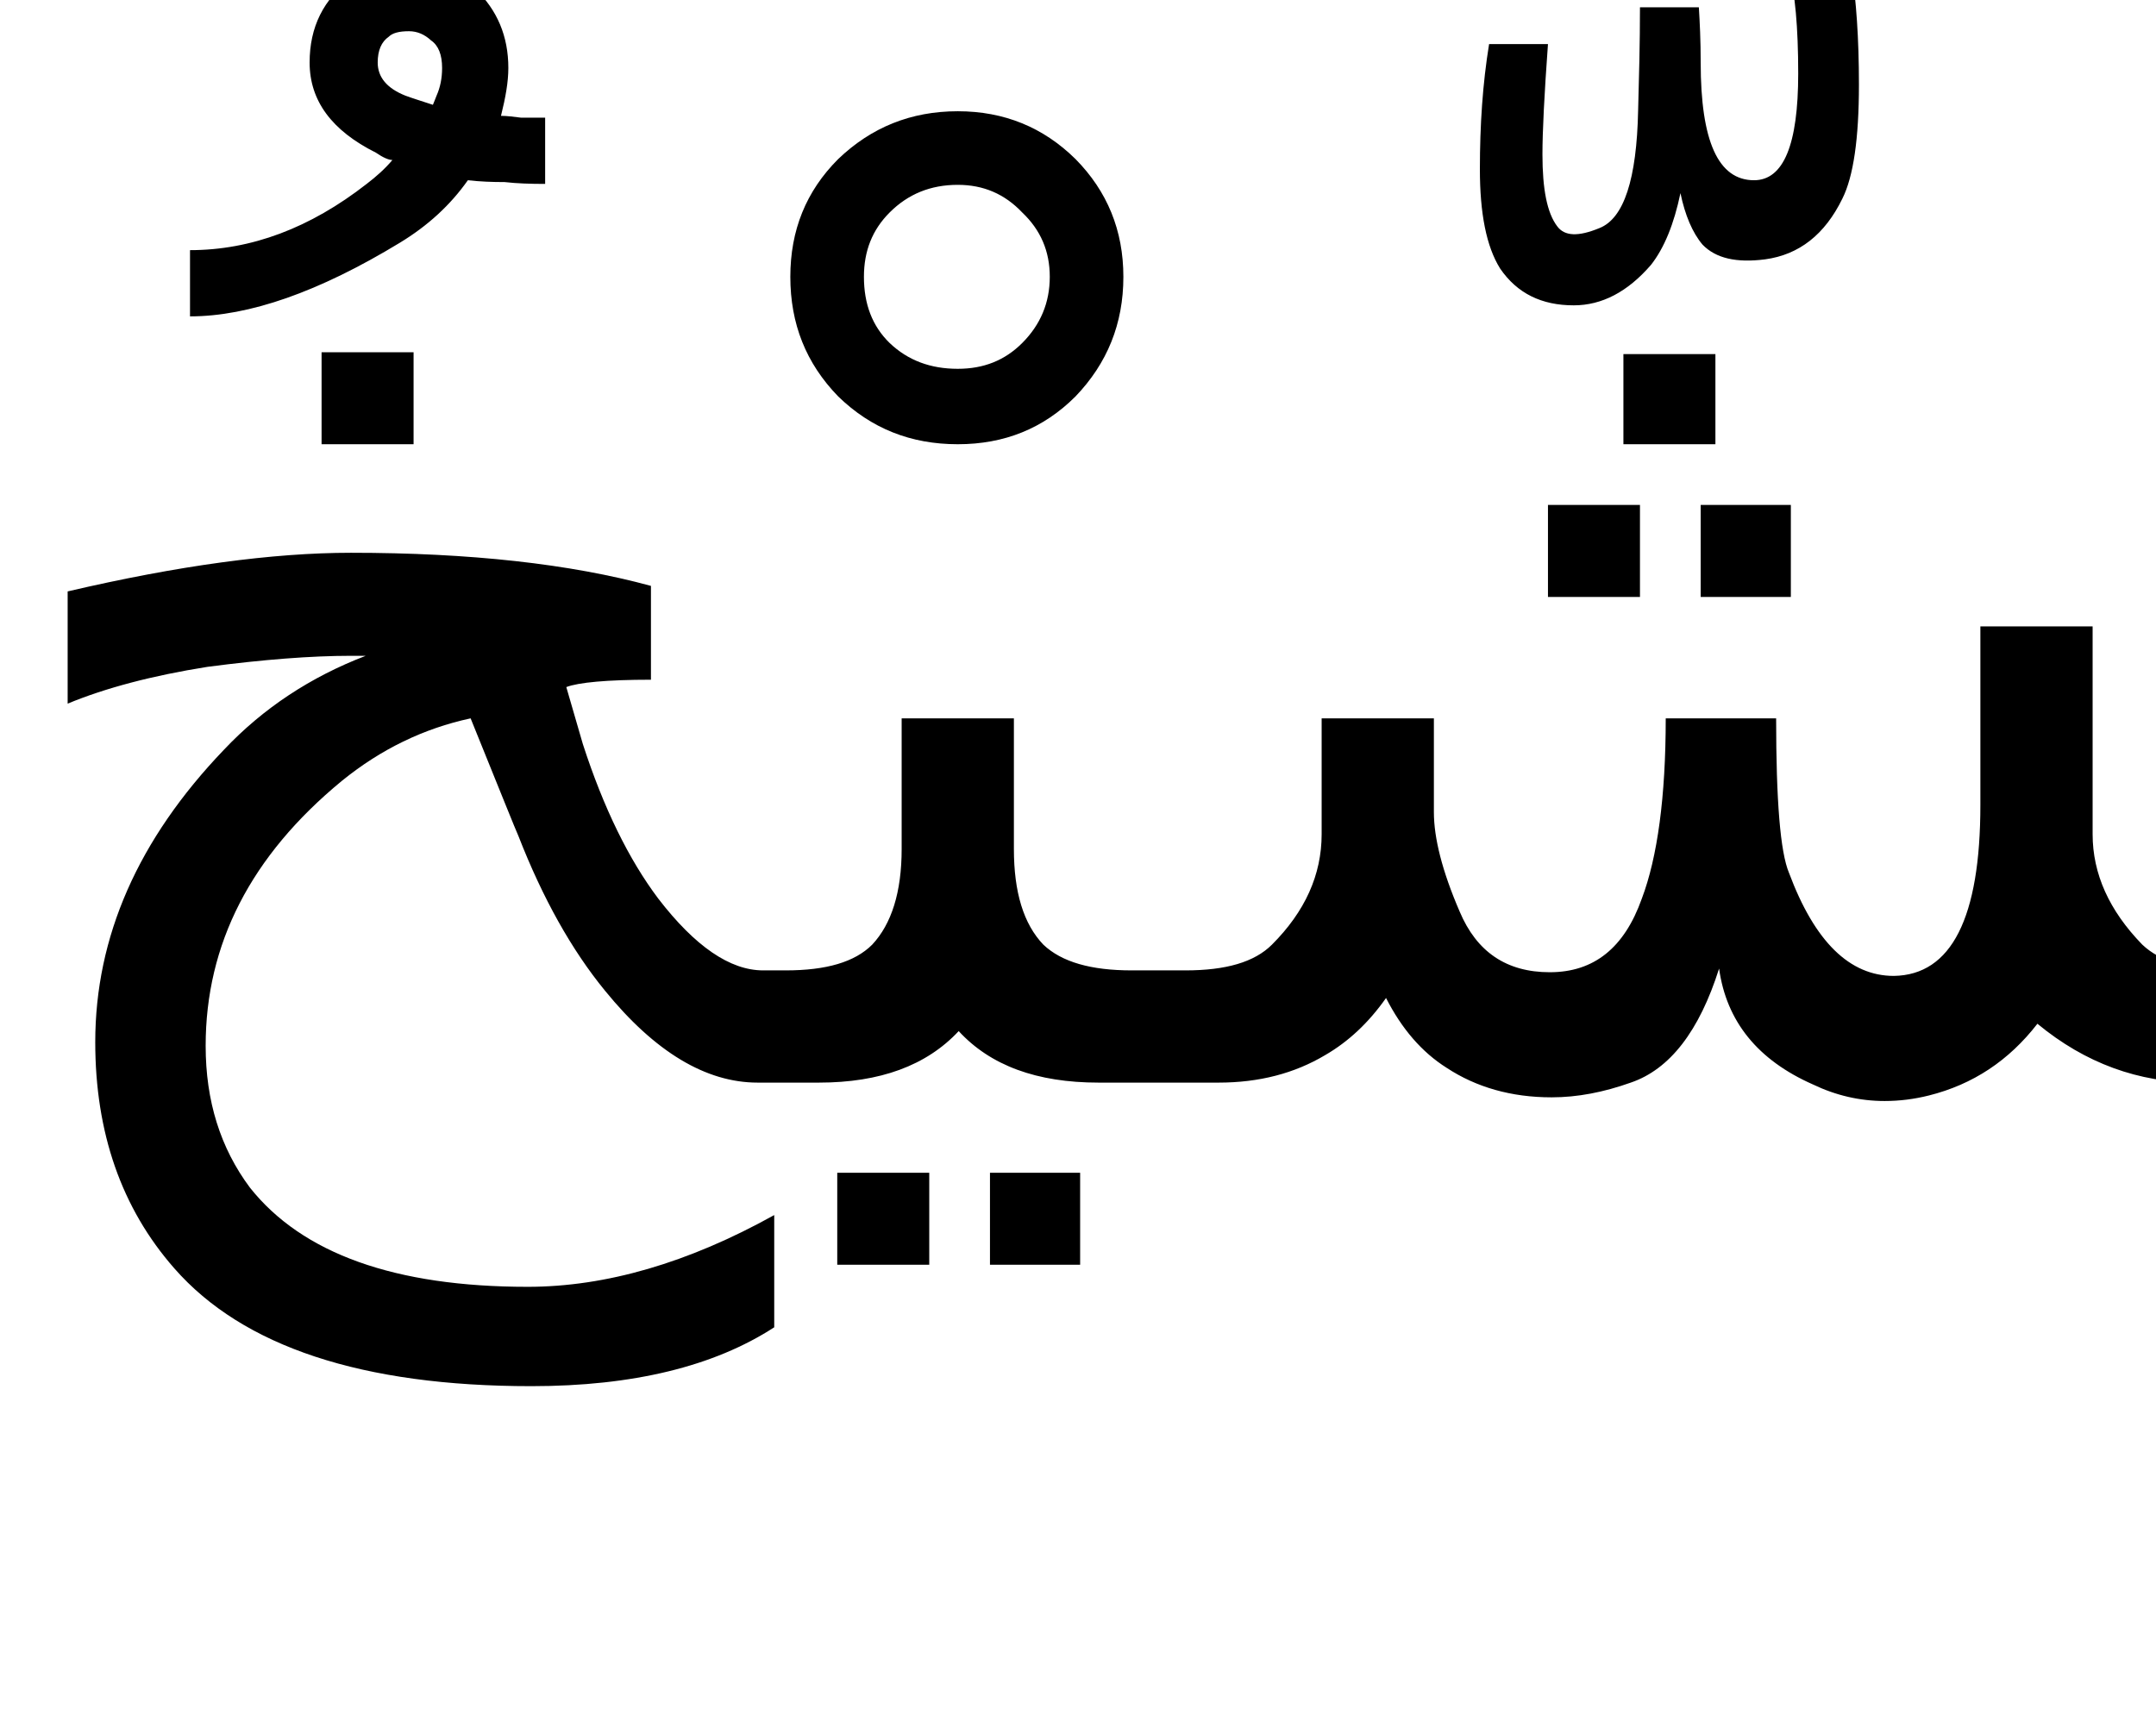
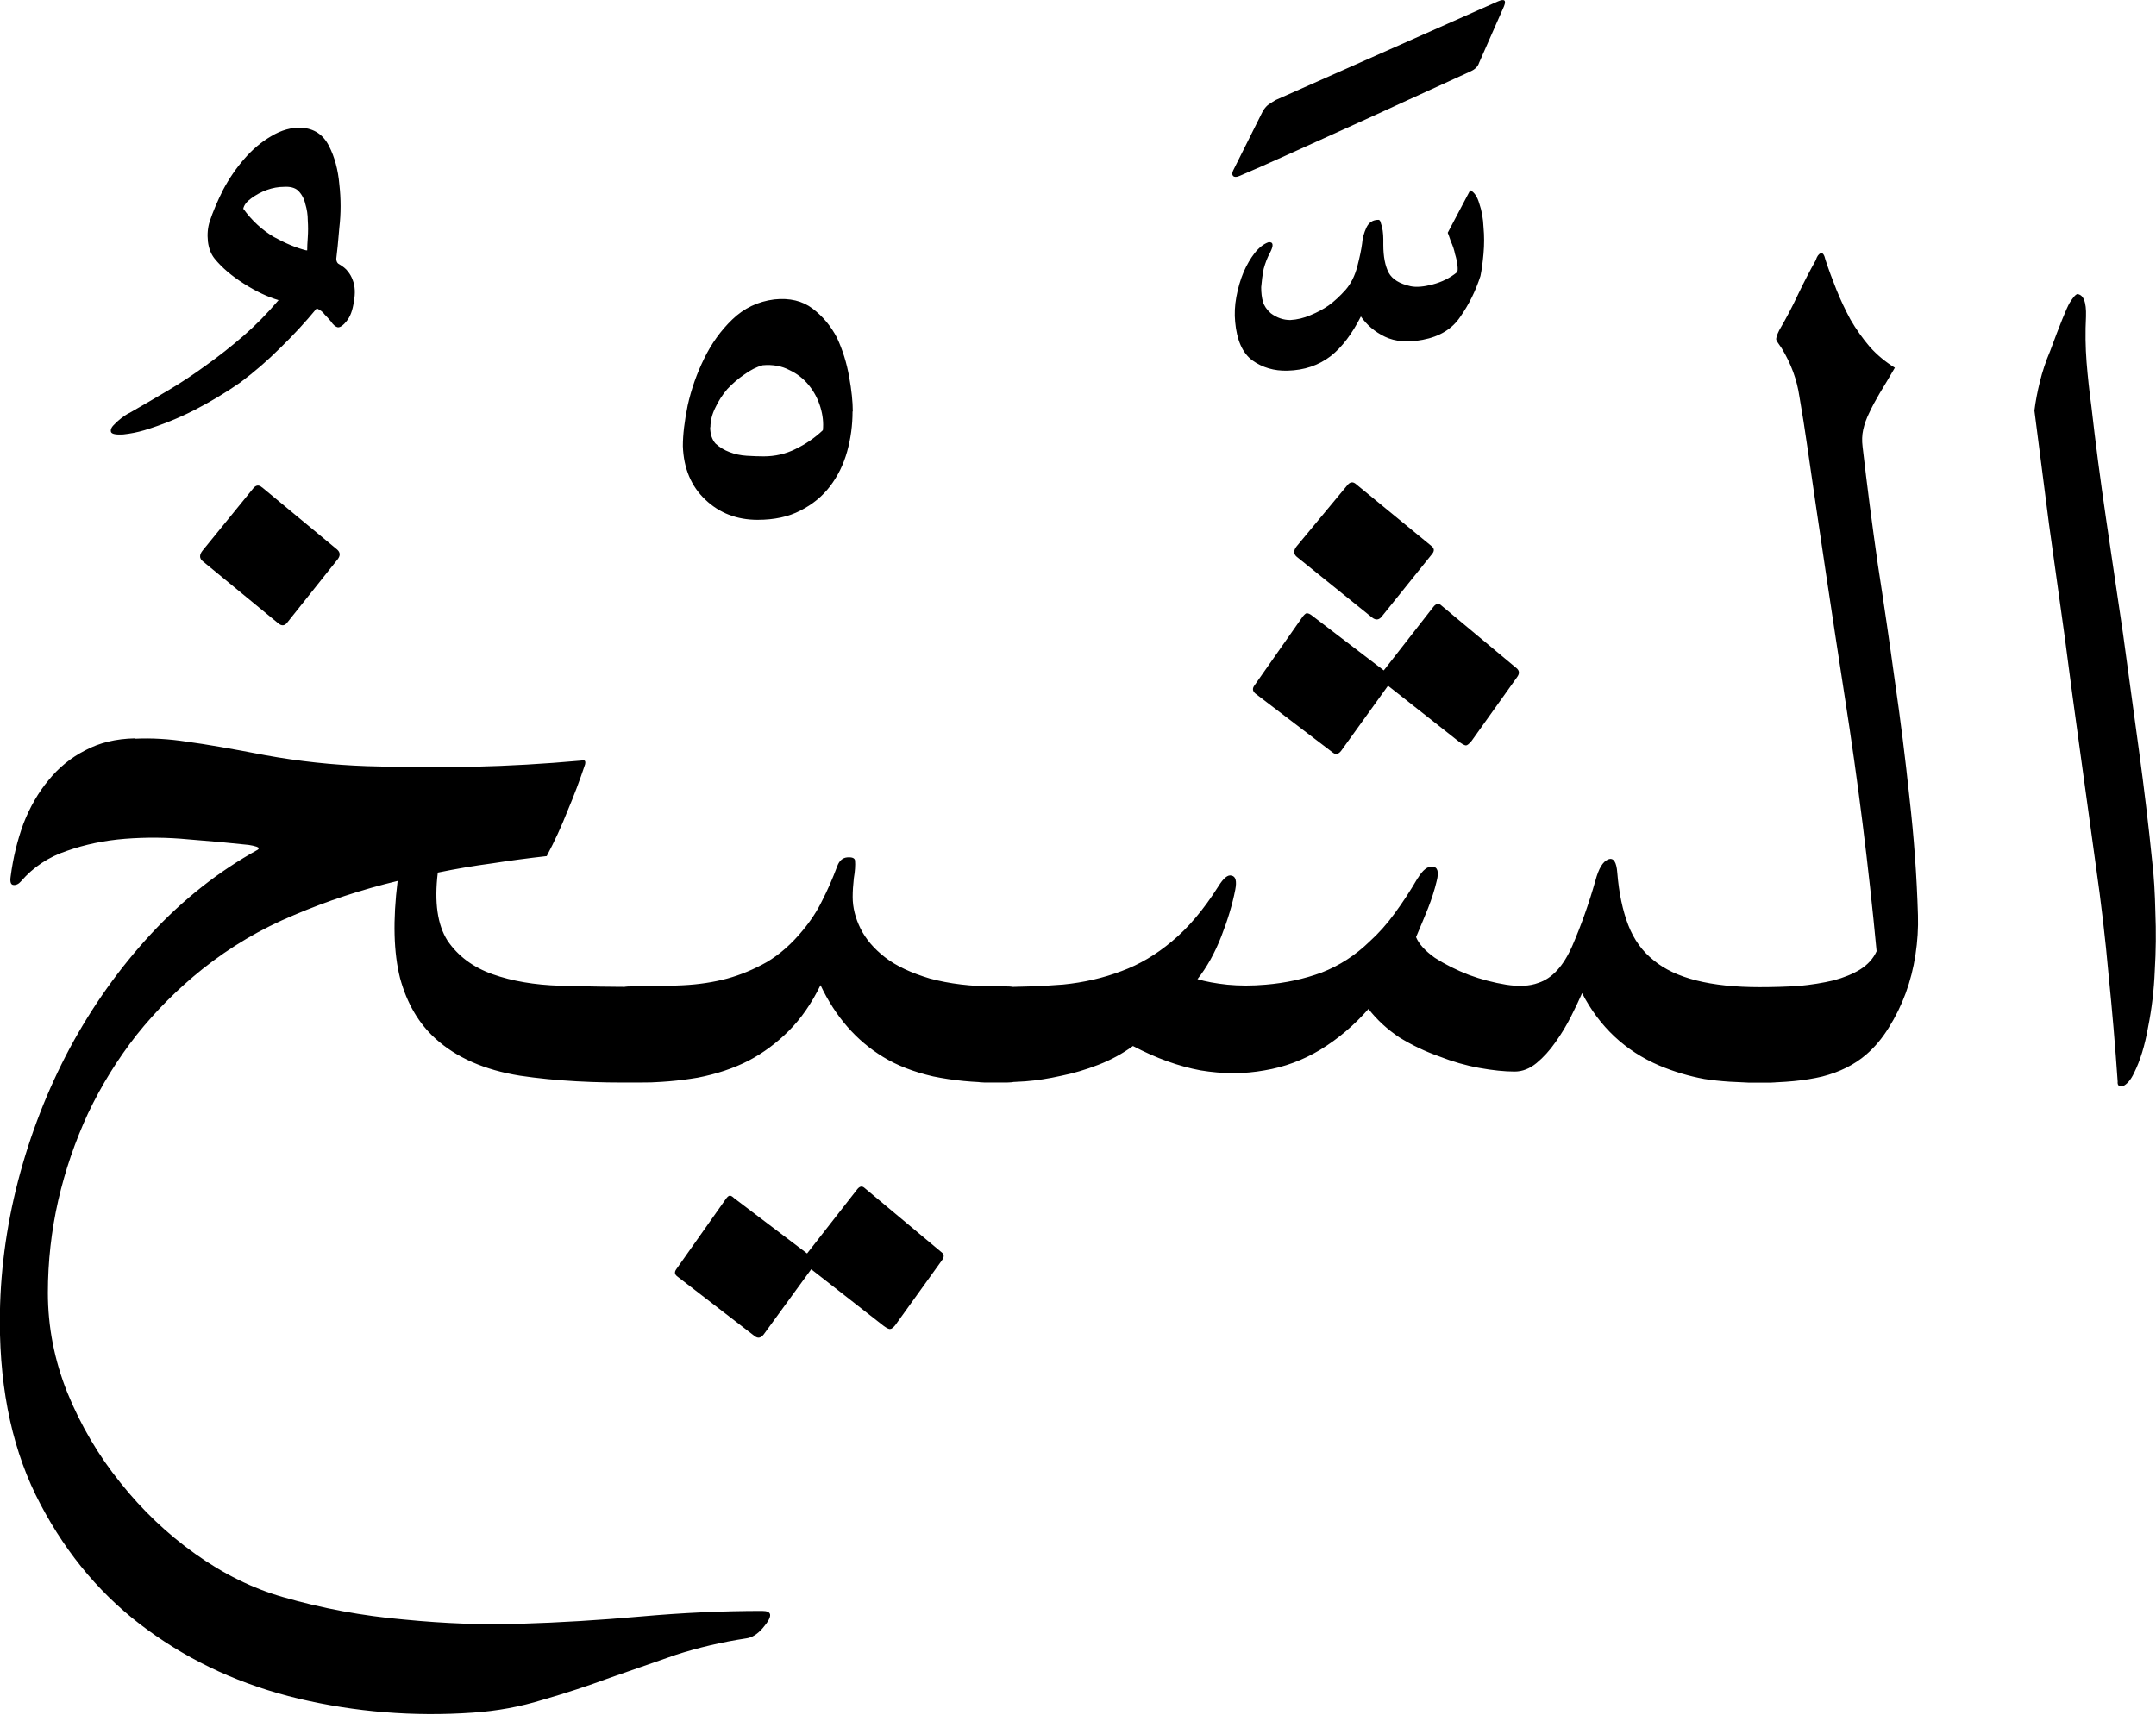
<svg xmlns="http://www.w3.org/2000/svg" width="18.308mm" height="14.56mm" viewBox="0 0 18.308 14.56" version="1.1" id="svg1">
  <defs id="defs1" />
  <g id="layer1" transform="translate(-128.5974,-81.72703)">
-     <text xml:space="preserve" style="font-size:10.583px;line-height:1.25;font-family:'KFGQPC Uthmanic Script HAFS';-inkscape-font-specification:'KFGQPC Uthmanic Script HAFS';stroke-width:0.265" x="128.36" y="90.921" id="text6">
-       <tspan id="tspan6" style="stroke-width:0.265" x="128.36" y="90.921">الشَّيْخُ</tspan>
-     </text>
+     <path d="m 146.234,84.224 q 0.083,0.005 0.077,0.191 -0.01,0.196 0.005,0.388 0.015,0.186 0.041,0.377 0.052,0.46 0.124,0.951 0.072,0.486 0.145,0.982 0.067,0.491 0.134,0.982 0.067,0.491 0.114,0.956 0.021,0.181 0.026,0.424 0.01,0.243 -0.005,0.496 -0.01,0.248 -0.057,0.481 -0.041,0.233 -0.119,0.388 -0.041,0.088 -0.098,0.114 -0.046,0.005 -0.041,-0.041 -0.031,-0.45 -0.077,-0.904 -0.041,-0.46 -0.109,-0.935 -0.067,-0.491 -0.134,-0.972 -0.067,-0.481 -0.129,-0.961 -0.067,-0.481 -0.134,-0.961 -0.062,-0.481 -0.124,-0.966 0.015,-0.119 0.046,-0.243 0.031,-0.129 0.088,-0.264 0.124,-0.336 0.165,-0.408 0.046,-0.072 0.062,-0.072 z m -2.217,-0.289 q 0.015,-0.047 0.041,-0.057 0.026,-0.01 0.041,0.057 0.041,0.124 0.093,0.253 0.052,0.129 0.119,0.253 0.072,0.124 0.165,0.233 0.093,0.103 0.212,0.176 -0.072,0.124 -0.129,0.217 -0.052,0.088 -0.088,0.165 -0.036,0.072 -0.052,0.145 -0.015,0.067 -0.005,0.145 0.057,0.496 0.129,0.997 0.077,0.496 0.145,0.992 0.072,0.496 0.124,0.992 0.057,0.496 0.072,0.997 0.005,0.165 -0.021,0.336 -0.026,0.171 -0.083,0.326 -0.057,0.155 -0.145,0.295 -0.083,0.134 -0.191,0.227 -0.15,0.129 -0.372,0.186 -0.217,0.052 -0.532,0.052 h -0.093 q -0.165,0 -0.248,-0.124 -0.088,-0.129 -0.088,-0.279 0,-0.155 0.088,-0.279 0.083,-0.129 0.248,-0.129 h 0.093 q 0.171,0 0.331,-0.01 0.16,-0.015 0.295,-0.047 0.134,-0.036 0.227,-0.093 0.098,-0.062 0.14,-0.155 -0.103,-1.09 -0.269,-2.15 -0.165,-1.065 -0.32,-2.139 -0.031,-0.217 -0.067,-0.424 -0.031,-0.212 -0.15,-0.408 -0.041,-0.057 -0.046,-0.072 -0.005,-0.021 0.026,-0.083 0.088,-0.15 0.16,-0.305 0.077,-0.16 0.15,-0.289 z m -3.38,5.25 q 0.062,-0.103 0.124,-0.098 0.067,0.005 0.036,0.124 -0.026,0.109 -0.072,0.227 -0.046,0.114 -0.103,0.248 0.036,0.088 0.16,0.176 0.129,0.083 0.289,0.145 0.155,0.057 0.315,0.083 0.165,0.026 0.274,-0.015 0.176,-0.057 0.289,-0.315 0.114,-0.264 0.196,-0.553 0.041,-0.155 0.109,-0.181 0.067,-0.026 0.077,0.114 0.021,0.258 0.093,0.444 0.072,0.186 0.217,0.3 0.274,0.227 0.899,0.227 h 0.093 q 0.165,0 0.248,0.129 0.083,0.129 0.083,0.279 0,0.15 -0.083,0.279 -0.083,0.124 -0.248,0.124 h -0.093 q -0.274,0 -0.47,-0.031 -0.196,-0.036 -0.382,-0.114 -0.434,-0.186 -0.656,-0.615 -0.036,0.083 -0.093,0.196 -0.057,0.114 -0.134,0.222 -0.072,0.103 -0.16,0.176 -0.088,0.072 -0.186,0.072 -0.129,0 -0.3,-0.031 -0.171,-0.031 -0.341,-0.098 -0.176,-0.062 -0.336,-0.16 -0.155,-0.103 -0.264,-0.243 -0.181,0.207 -0.408,0.346 -0.222,0.134 -0.475,0.176 -0.258,0.047 -0.543,0 -0.279,-0.052 -0.574,-0.207 -0.134,0.098 -0.295,0.16 -0.16,0.062 -0.315,0.093 -0.16,0.036 -0.305,0.047 -0.145,0.01 -0.253,0.01 h -0.093 q -0.155,0 -0.233,-0.124 -0.077,-0.129 -0.077,-0.279 0,-0.15 0.077,-0.279 0.077,-0.129 0.233,-0.129 h 0.093 q 0.31,0 0.574,-0.021 0.264,-0.026 0.496,-0.114 0.227,-0.083 0.429,-0.253 0.207,-0.171 0.393,-0.465 0.067,-0.109 0.114,-0.093 0.052,0.01 0.031,0.119 -0.036,0.186 -0.119,0.398 -0.083,0.212 -0.202,0.362 0.103,0.031 0.253,0.047 0.155,0.015 0.326,0 0.253,-0.021 0.475,-0.103 0.227,-0.088 0.408,-0.264 0.114,-0.103 0.212,-0.238 0.103,-0.14 0.196,-0.3 z m 0.455,-1.163 q -0.031,0.036 -0.046,0.036 -0.015,0 -0.052,-0.026 l -0.61,-0.481 -0.398,0.553 q -0.036,0.047 -0.077,0.01 l -0.651,-0.496 q -0.036,-0.031 -0.01,-0.067 l 0.413,-0.589 q 0.026,-0.031 0.036,-0.026 0.015,0 0.036,0.015 l 0.615,0.47 0.419,-0.537 q 0.031,-0.041 0.062,-0.021 l 0.651,0.543 q 0.031,0.031 0,0.072 z m -0.977,-2.181 0.636,0.522 q 0.041,0.031 0.005,0.072 l -0.424,0.527 q -0.036,0.047 -0.083,0.01 l -0.641,-0.517 q -0.041,-0.036 0,-0.088 l 0.429,-0.517 q 0.036,-0.047 0.077,-0.01 z m 0.041,-1.431 q -0.114,0.227 -0.258,0.341 -0.155,0.119 -0.367,0.124 -0.171,0.005 -0.3,-0.088 -0.124,-0.093 -0.145,-0.326 -0.01,-0.103 0.01,-0.212 0.021,-0.114 0.062,-0.212 0.041,-0.093 0.093,-0.16 0.057,-0.072 0.119,-0.093 0.062,-0.005 0.01,0.093 -0.031,0.057 -0.052,0.134 -0.015,0.078 -0.021,0.155 0,0.072 0.015,0.124 0.015,0.052 0.067,0.098 0.077,0.057 0.165,0.057 0.088,-0.005 0.171,-0.041 0.088,-0.036 0.155,-0.083 0.072,-0.052 0.145,-0.134 0.067,-0.078 0.098,-0.196 0.031,-0.119 0.041,-0.196 0.005,-0.067 0.036,-0.134 0.031,-0.067 0.103,-0.067 0.015,0 0.021,0.031 0.01,0.026 0.015,0.062 0.005,0.036 0.005,0.072 0,0.031 0,0.047 0,0.15 0.046,0.238 0.046,0.083 0.186,0.114 0.072,0.015 0.186,-0.015 0.119,-0.031 0.207,-0.103 0.01,-0.01 0.005,-0.057 -0.005,-0.047 -0.021,-0.098 -0.01,-0.052 -0.036,-0.109 -0.021,-0.062 -0.026,-0.072 l 0.191,-0.362 q 0.052,0.026 0.077,0.114 0.031,0.088 0.036,0.202 0.01,0.109 0,0.222 -0.01,0.114 -0.026,0.191 -0.062,0.191 -0.171,0.346 -0.103,0.155 -0.32,0.196 -0.191,0.036 -0.32,-0.026 -0.129,-0.062 -0.207,-0.176 z m 0.93,-2.077 q -0.258,0.119 -0.543,0.248 -0.279,0.129 -0.543,0.248 -0.264,0.119 -0.491,0.222 -0.227,0.103 -0.388,0.171 -0.036,0.015 -0.052,0 -0.015,-0.015 0,-0.047 l 0.253,-0.506 q 0.026,-0.041 0.052,-0.057 0.031,-0.021 0.057,-0.036 l 1.886,-0.837 q 0.083,-0.036 0.052,0.041 l -0.212,0.481 q -0.015,0.047 -0.072,0.072 z M 136.199,92.983 q -0.026,0.031 -0.041,0.031 -0.015,0.005 -0.057,-0.026 l -0.615,-0.481 -0.403,0.553 q -0.036,0.047 -0.077,0.015 l -0.656,-0.506 q -0.036,-0.026 -0.01,-0.062 l 0.419,-0.594 q 0.021,-0.031 0.036,-0.031 0.015,0 0.036,0.021 l 0.62,0.47 0.424,-0.543 q 0.031,-0.041 0.062,-0.015 l 0.656,0.548 q 0.036,0.026 0,0.072 z m -2.16,-2.062 h -0.093 q -0.155,0 -0.233,-0.124 -0.077,-0.129 -0.077,-0.284 0,-0.078 0.021,-0.15 0.015,-0.072 0.057,-0.129 0.036,-0.057 0.098,-0.093 0.057,-0.036 0.134,-0.036 h 0.093 q 0.16,0 0.357,-0.01 0.202,-0.01 0.377,-0.057 0.171,-0.047 0.336,-0.14 0.165,-0.098 0.305,-0.269 0.103,-0.124 0.165,-0.253 0.067,-0.129 0.129,-0.295 0.026,-0.067 0.083,-0.072 0.062,-0.005 0.067,0.026 0.005,0.062 -0.01,0.15 -0.01,0.088 -0.01,0.16 0,0.134 0.067,0.269 0.067,0.134 0.207,0.243 0.14,0.109 0.382,0.181 0.248,0.067 0.558,0.067 h 0.098 q 0.077,0 0.134,0.036 0.057,0.036 0.093,0.093 0.041,0.057 0.057,0.129 0.021,0.072 0.021,0.15 0,0.155 -0.077,0.284 -0.072,0.124 -0.227,0.124 h -0.098 q -0.279,0 -0.532,-0.052 -0.248,-0.057 -0.424,-0.165 -0.341,-0.207 -0.532,-0.61 -0.114,0.233 -0.269,0.388 -0.155,0.155 -0.341,0.253 -0.191,0.098 -0.434,0.145 -0.243,0.041 -0.481,0.041 z m 0.589,-5.566 q 0,0.088 0.046,0.14 0.052,0.047 0.119,0.072 0.067,0.026 0.145,0.031 0.083,0.005 0.145,0.005 0.145,0 0.269,-0.062 0.129,-0.062 0.233,-0.16 0.01,-0.093 -0.021,-0.196 -0.031,-0.103 -0.098,-0.186 -0.067,-0.083 -0.165,-0.129 -0.098,-0.052 -0.227,-0.041 -0.077,0.021 -0.155,0.078 -0.077,0.052 -0.145,0.124 -0.062,0.072 -0.103,0.16 -0.041,0.083 -0.041,0.165 z m 1.209,-0.134 q 0,0.176 -0.046,0.341 -0.046,0.165 -0.145,0.295 -0.098,0.129 -0.253,0.207 -0.15,0.078 -0.362,0.078 -0.264,0 -0.444,-0.171 -0.181,-0.171 -0.191,-0.455 0,-0.145 0.041,-0.346 0.046,-0.207 0.14,-0.398 0.093,-0.191 0.238,-0.331 0.15,-0.145 0.357,-0.171 0.196,-0.021 0.326,0.078 0.129,0.098 0.207,0.248 0.072,0.155 0.103,0.331 0.031,0.171 0.031,0.295 z m -6.093,2.78 q 0.212,-0.01 0.444,0.026 0.233,0.031 0.661,0.114 0.429,0.078 0.863,0.093 0.47,0.015 0.909,0.005 0.439,-0.01 0.909,-0.052 0.021,-0.005 0.031,0 0.01,0.005 0.005,0.031 -0.067,0.202 -0.15,0.398 -0.077,0.196 -0.176,0.382 -0.233,0.026 -0.465,0.062 -0.233,0.031 -0.46,0.078 -0.046,0.377 0.083,0.579 0.134,0.196 0.382,0.284 0.248,0.088 0.574,0.098 0.331,0.01 0.682,0.01 0.026,0 0.046,0 0.021,0 0.046,0 0.155,0 0.233,0.129 0.083,0.124 0.083,0.274 0,0.155 -0.083,0.284 -0.077,0.124 -0.233,0.124 -0.026,0 -0.046,0 -0.021,0 -0.046,0 -0.574,0.01 -1.023,-0.057 -0.45,-0.072 -0.718,-0.315 -0.212,-0.191 -0.3,-0.512 -0.083,-0.326 -0.021,-0.827 -0.455,0.109 -0.878,0.289 -0.424,0.176 -0.78,0.46 -0.31,0.248 -0.558,0.558 -0.243,0.31 -0.413,0.667 -0.165,0.357 -0.253,0.739 -0.088,0.388 -0.088,0.785 0,0.434 0.165,0.847 0.171,0.419 0.45,0.765 0.279,0.351 0.636,0.605 0.362,0.258 0.744,0.367 0.501,0.145 1.028,0.191 0.532,0.052 0.987,0.036 0.501,-0.015 1.028,-0.062 0.527,-0.047 1.028,-0.047 0.062,0 0.067,0.031 0.005,0.036 -0.062,0.114 -0.067,0.078 -0.14,0.088 -0.31,0.047 -0.599,0.14 -0.284,0.098 -0.563,0.196 -0.279,0.103 -0.568,0.186 -0.284,0.088 -0.594,0.109 -0.754,0.052 -1.478,-0.119 -0.718,-0.171 -1.282,-0.584 -0.563,-0.408 -0.909,-1.065 -0.346,-0.651 -0.346,-1.555 0,-0.594 0.155,-1.194 0.155,-0.594 0.439,-1.127 0.289,-0.537 0.692,-0.972 0.408,-0.439 0.904,-0.713 0.021,-0.015 -0.01,-0.026 -0.031,-0.01 -0.067,-0.015 -0.238,-0.026 -0.512,-0.047 -0.269,-0.026 -0.537,-0.005 -0.264,0.021 -0.496,0.103 -0.233,0.078 -0.388,0.258 -0.031,0.036 -0.067,0.031 -0.031,-0.005 -0.021,-0.072 0.031,-0.238 0.109,-0.45 0.083,-0.212 0.212,-0.367 0.129,-0.16 0.31,-0.253 0.181,-0.098 0.424,-0.103 z m 1.08,-2.134 0.636,0.527 q 0.041,0.036 0.005,0.083 l -0.424,0.532 q -0.036,0.052 -0.083,0.01 l -0.641,-0.527 q -0.041,-0.036 0,-0.088 l 0.429,-0.527 q 0.036,-0.047 0.077,-0.01 z m -1.132,-0.63 q 0.171,-0.098 0.336,-0.196 0.165,-0.098 0.32,-0.212 0.16,-0.114 0.315,-0.248 0.155,-0.134 0.3,-0.305 -0.14,-0.041 -0.295,-0.14 -0.155,-0.098 -0.248,-0.212 -0.046,-0.057 -0.057,-0.145 -0.01,-0.093 0.015,-0.171 0.041,-0.124 0.114,-0.269 0.077,-0.145 0.181,-0.264 0.103,-0.119 0.227,-0.191 0.129,-0.078 0.258,-0.072 0.16,0.01 0.233,0.155 0.072,0.14 0.088,0.326 0.021,0.186 0,0.367 -0.015,0.181 -0.026,0.264 0,0.026 0.015,0.041 0.062,0.036 0.083,0.067 0.026,0.031 0.041,0.072 0.031,0.078 0.01,0.186 -0.015,0.109 -0.062,0.165 -0.041,0.052 -0.072,0.052 -0.031,-0.005 -0.062,-0.052 -0.026,-0.031 -0.052,-0.057 -0.021,-0.031 -0.067,-0.052 -0.145,0.176 -0.31,0.336 -0.16,0.16 -0.341,0.295 -0.186,0.129 -0.388,0.233 -0.202,0.103 -0.424,0.171 -0.088,0.026 -0.181,0.036 -0.093,0.005 -0.103,-0.021 -0.01,-0.031 0.036,-0.072 0.046,-0.047 0.114,-0.088 z m 0.972,-1.736 q 0.109,0.15 0.258,0.238 0.15,0.083 0.274,0.114 h 0.01 q 0,-0.041 0.005,-0.109 0.005,-0.072 0,-0.145 0,-0.072 -0.021,-0.14 -0.015,-0.067 -0.062,-0.114 -0.041,-0.036 -0.119,-0.031 -0.072,0 -0.145,0.026 -0.072,0.026 -0.134,0.072 -0.057,0.041 -0.067,0.088 z" id="text6" style="font-size:10.583px;line-height:1.25;font-family:'KFGQPC Uthmanic Script HAFS';-inkscape-font-specification:'KFGQPC Uthmanic Script HAFS';stroke-width:0.265" aria-label="الشَّيْخُ" />
  </g>
</svg>
